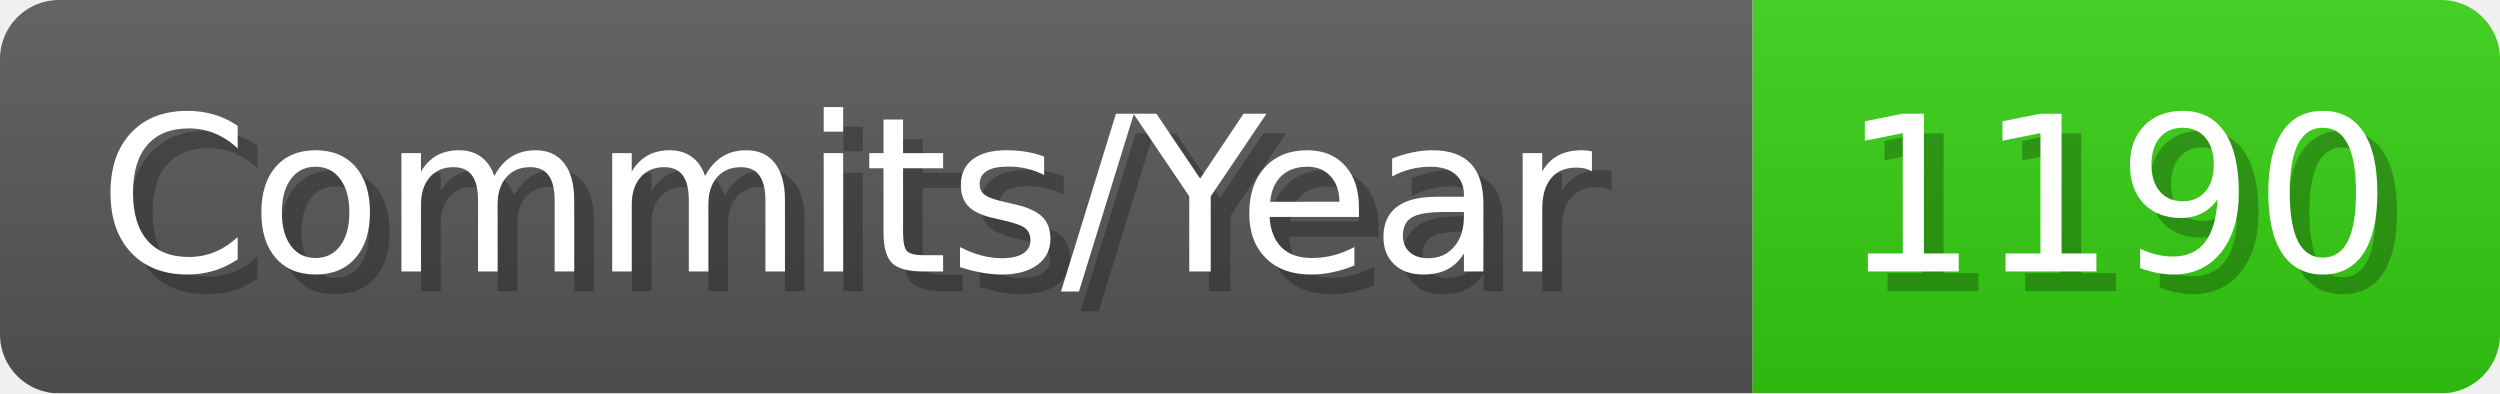
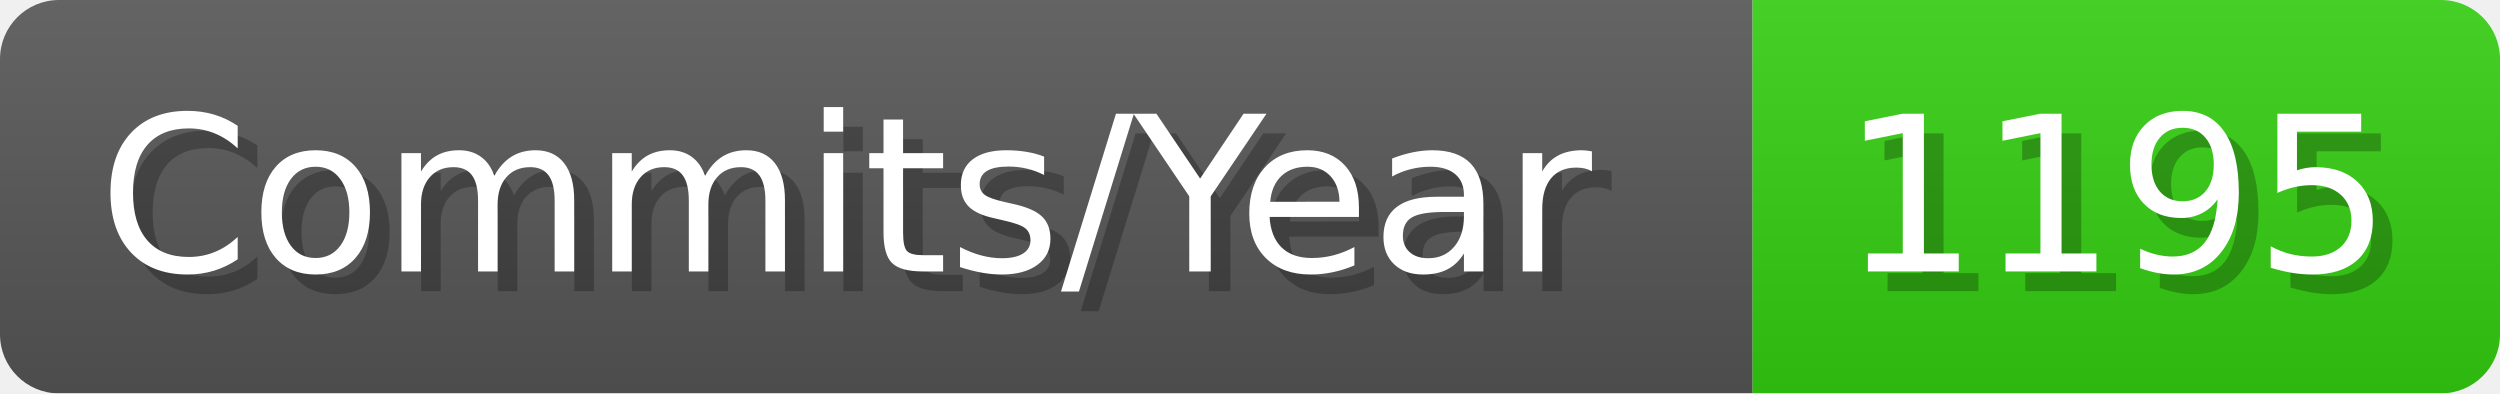
- <svg xmlns="http://www.w3.org/2000/svg" width="127.1" height="20" viewBox="0 0 1271 200" role="img" aria-label="Commits/Year: 1190">
+ <svg xmlns="http://www.w3.org/2000/svg" width="127.1" height="20" viewBox="0 0 1271 200" role="img" aria-label="Commits/Year: 1195">
  <linearGradient id="aUPdi" x2="0" y2="100%">
    <stop offset="0" stop-opacity=".1" stop-color="#EEE" />
    <stop offset="1" stop-opacity=".1" />
  </linearGradient>
  <mask id="WfAiQ">
    <rect width="1271" height="200" rx="30" fill="#FFF" />
  </mask>
  <g mask="url(#WfAiQ)">
    <rect width="891" height="200" fill="#555" />
    <rect width="380" height="200" fill="#3C1" x="891" />
    <rect width="1271" height="200" fill="url(#aUPdi)" />
  </g>
  <g aria-hidden="true" fill="#fff" text-anchor="start" font-family="Verdana,DejaVu Sans,sans-serif" font-size="110">
    <text x="60" y="148" textLength="791" fill="#000" opacity="0.25">Commits/Year</text>
    <text x="50" y="138" textLength="791">Commits/Year</text>
-     <text x="946" y="148" textLength="280" fill="#000" opacity="0.25">1190</text>
-     <text x="936" y="138" textLength="280">1190</text>
+     <text x="946" y="148" textLength="280" fill="#000" opacity="0.25">1195</text>
+     <text x="936" y="138" textLength="280">1195</text>
  </g>
</svg>
